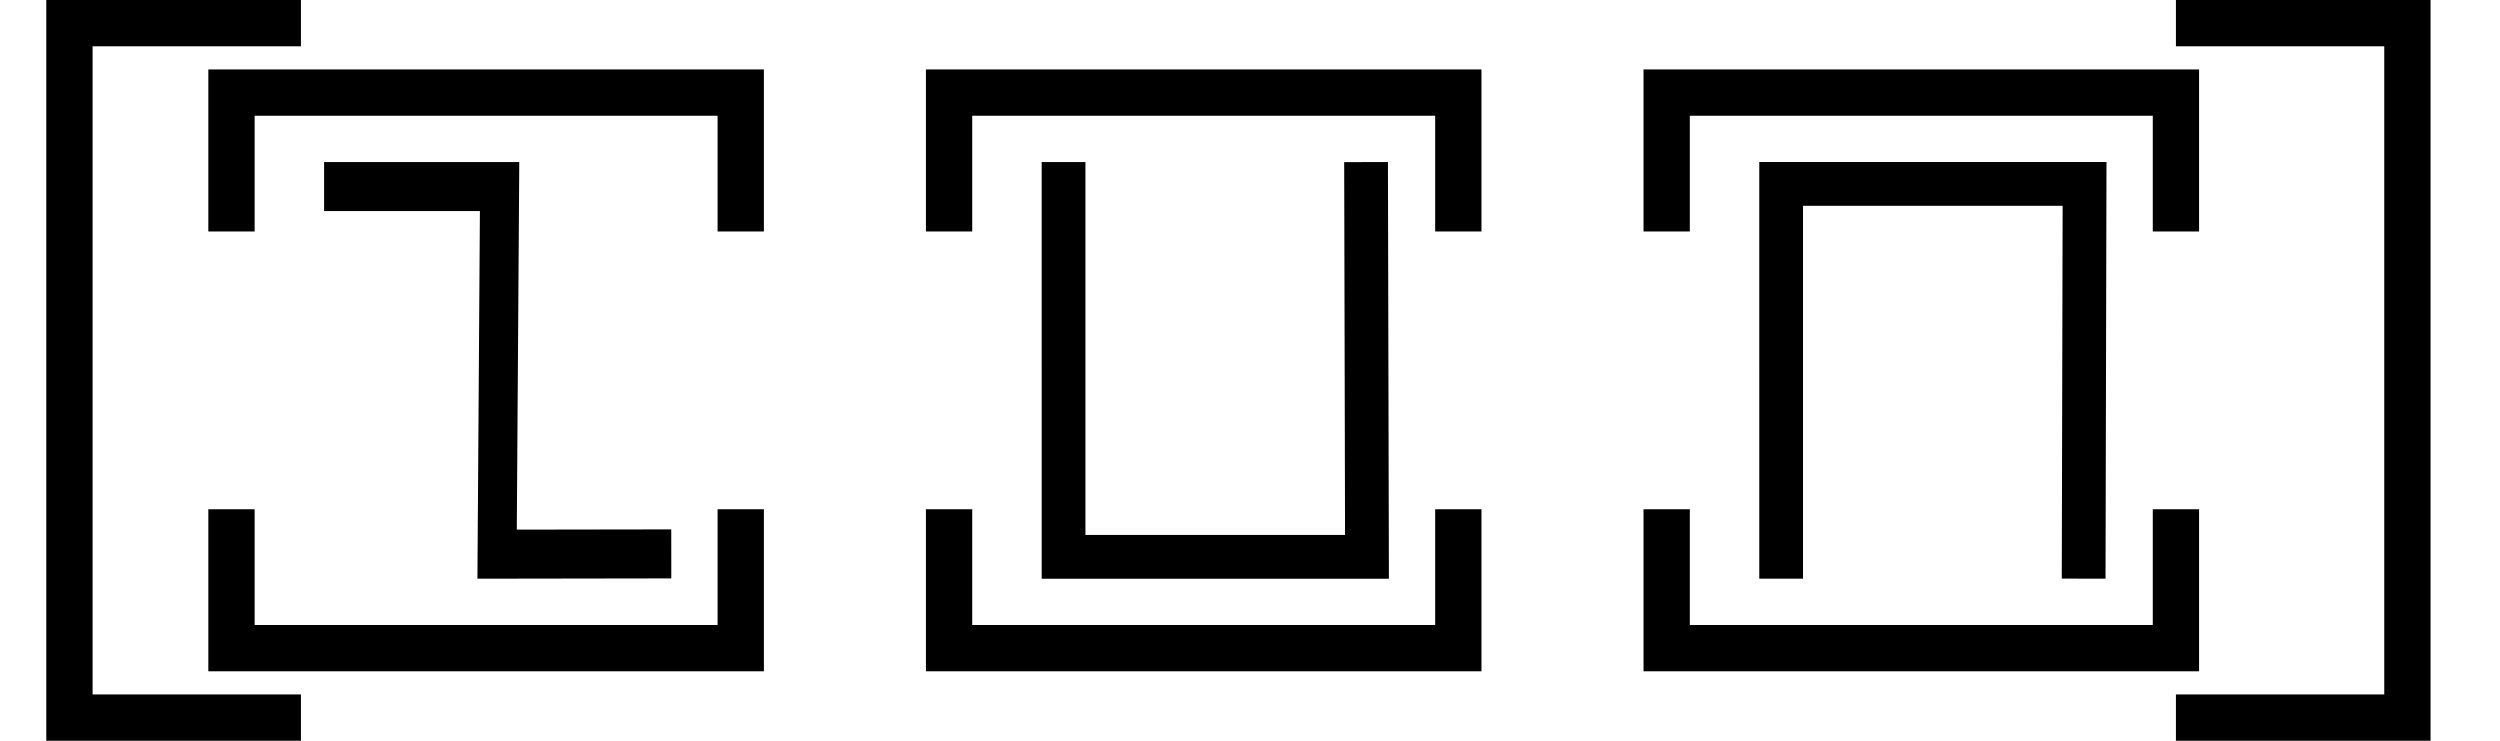
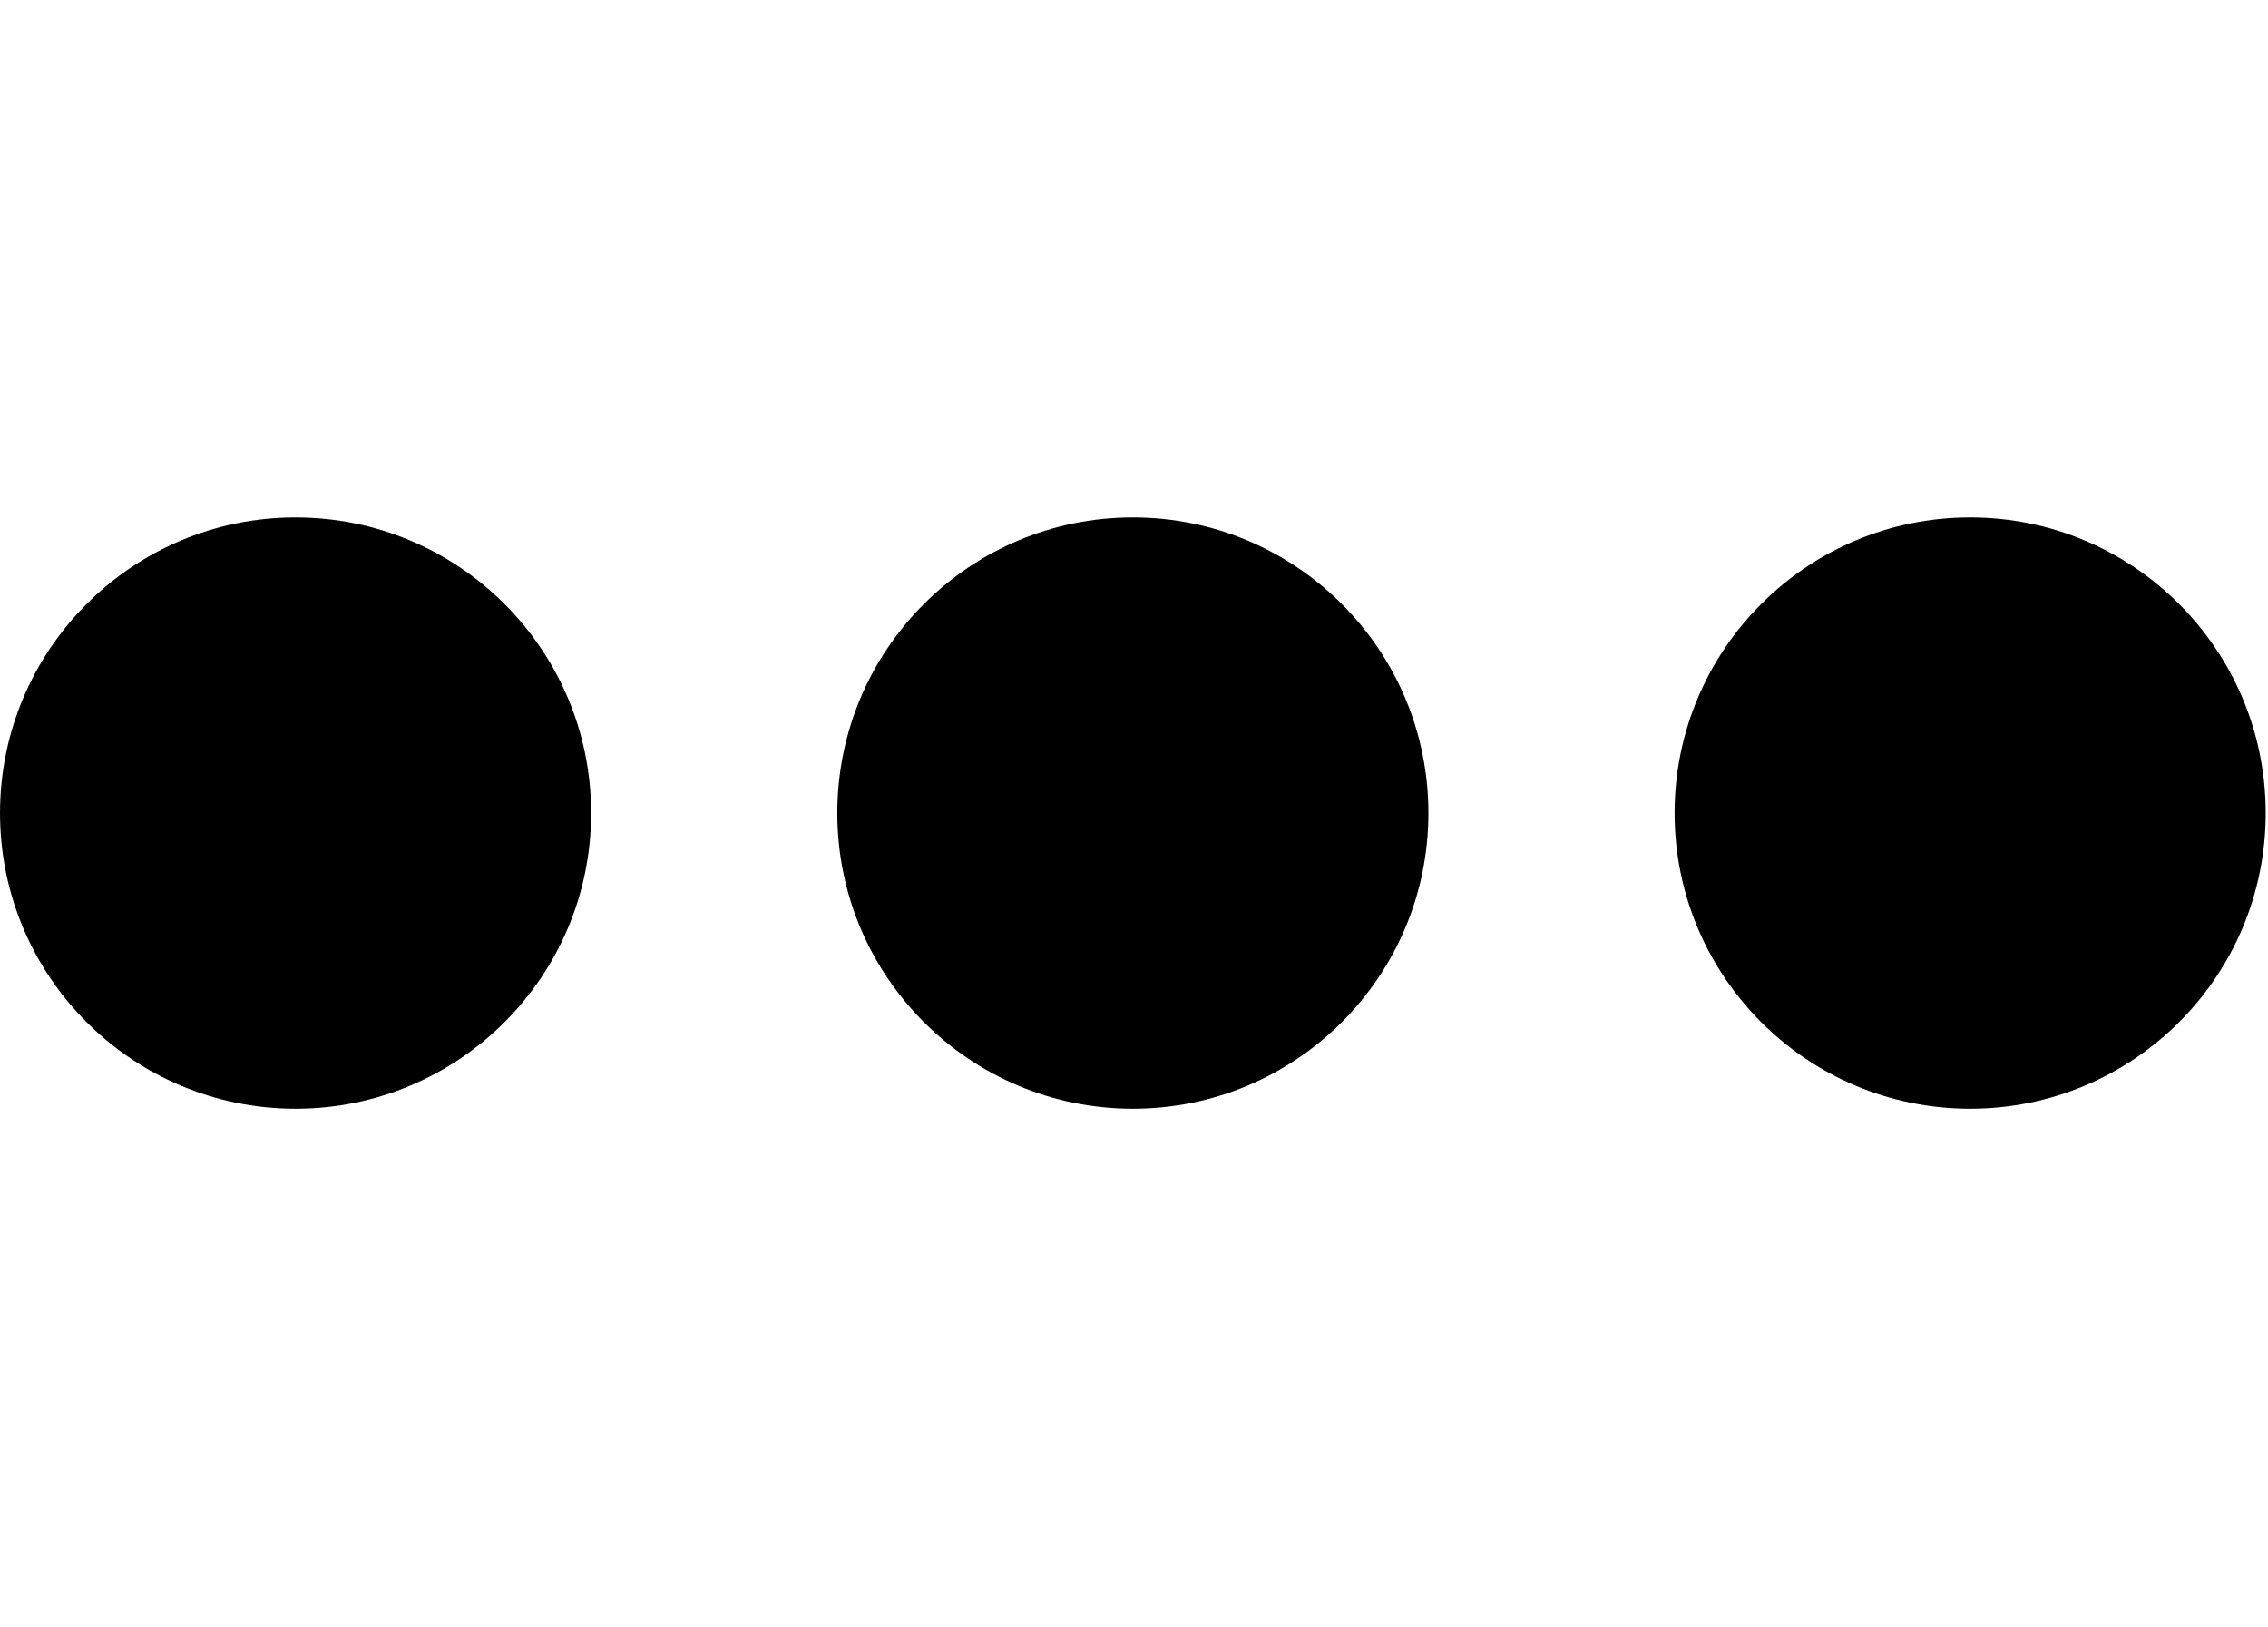
- <svg xmlns="http://www.w3.org/2000/svg" width="108" height="32" viewBox="0 0 108 32" version="1.1" id="svg3807">
-   <g id="layer L1" transform="translate(0,16)">
+ <svg xmlns="http://www.w3.org/2000/svg" width="27.9" height="20" viewBox="0 0 27.9 20" version="1.1" id="svg3807">
+   <g id="layer L1" transform="translate(0,10)">
    <g transform="translate(0,0)">
-       <g transform="translate(0,-16)">
-         <g id="layer L1" transform="translate(0,16)">
-           <g transform="translate(3,0)">
-             <polyline points="10,-15 0,-15 0,15 10,15 " style="fill:none;stroke:black;stroke-width:2" />
-             <g transform="translate(4,0)">
-               <g transform="translate(3,0)">
-                 <g transform="translate(4,0)">
-                   <g transform="translate(0,0)">
-                     <g transform="translate(0,0)">
-                       <g id="layer1" transform="translate(0,-291.7083)">
-                         <g transform="matrix(1.172932,0,0,-0.9520283,-583.8196,-1486.07)" id="g10351" style="stroke-width:1.788;stroke-miterlimit:4;stroke-dasharray:none">
-                           <g transform="matrix(0.9094024,0,0,1.120415,45.09442,226.1223)" id="g10351-0" style="stroke-width:1.789;stroke-miterlimit:4;stroke-dasharray:none">
-                             <g id="g2601" transform="matrix(0.8925618,0,0,0.8925266,53.47671,-202.8362)" style="stroke-width:2.005">
-                               <g transform="matrix(-0.9626006,0,0,1.208687,1064.019,394.4588)" id="g10359" style="stroke-width:1.84;stroke-miterlimit:4;stroke-dasharray:none">
-                                 <path style="fill:none;fill-rule:evenodd;stroke:#000000;stroke-width:1.84;stroke-linecap:butt;stroke-linejoin:miter;stroke-miterlimit:4;stroke-dasharray:none;stroke-opacity:1" d="m 571.91,-1877.249 8.21,-0.01 -0.117,13.801 h 8.273" id="path4186-6-7-94-7-8-3-4-0-7-9-3-9-6-6" />
-                               </g>
-                             </g>
-                           </g>
-                         </g>
-                       </g>
-                     </g>
+       <g id="layer1" transform="translate(0,-291.7083)">
+         <g transform="matrix(1.172932,0,0,-0.9520283,-583.8196,-1486.07)" id="g10351" style="stroke-width:1.788;stroke-miterlimit:4;stroke-dasharray:none">
+           <g transform="matrix(0.9094024,0,0,1.120415,45.09442,226.1223)" id="g10351-0" style="stroke-width:1.789;stroke-miterlimit:4;stroke-dasharray:none">
+             <g id="g2601" transform="matrix(0.8925618,0,0,0.8925266,53.47671,-202.8362)" style="stroke-width:2.005">
+               <g id="g3084" transform="matrix(1.011122,0,0,0.9932151,-7.370096,-13.71252)" style="stroke-width:2.001">
+                 <g transform="matrix(0.8377975,0,0,0.8280196,-39.34358,-319.7406)" id="g10367" style="stroke-width:2.22;stroke-miterlimit:4;stroke-dasharray:none">
+                   <g id="g2860">
+                     <ellipse style="fill:#000000;fill-opacity:1;fill-rule:evenodd;stroke:none;stroke-width:2.03;stroke-linecap:butt;stroke-linejoin:miter;stroke-miterlimit:4;stroke-dasharray:none;stroke-opacity:1" id="path3355-3-9-8" cx="647.744" cy="-1866.407" rx="4.508" ry="4.644" />
                  </g>
                </g>
-                 <polyline points="0,6 0,12 22,12 22,6 " style="fill:none;stroke:black;stroke-width:2" />
-                 <polyline points="0,-6 0,-12 22,-12 22,-6 " style="fill:none;stroke:black;stroke-width:2" />
              </g>
-               <g transform="translate(31,0)" />
-               <g transform="translate(34,0)">
-                 <g transform="translate(4,0)">
-                   <g transform="translate(0,0)">
-                     <g transform="translate(0,0)">
-                       <g id="layer1" transform="translate(0,-291.7083)">
-                         <g transform="matrix(1.172932,0,0,-0.9520283,-583.8196,-1486.07)" id="g10351" style="stroke-width:1.788;stroke-miterlimit:4;stroke-dasharray:none">
-                           <g transform="matrix(0.9094024,0,0,1.120415,45.09442,226.1223)" id="g10351-0" style="stroke-width:1.789;stroke-miterlimit:4;stroke-dasharray:none">
-                             <g id="g2601" transform="matrix(0.8925618,0,0,0.8925266,53.47671,-202.8362)" style="stroke-width:2.005">
-                               <g id="g3084" transform="matrix(1.011122,0,0,0.9932151,-7.370096,-13.71252)" style="stroke-width:2.001">
-                                 <g transform="matrix(0.8377975,0,0,0.8280196,-39.34358,-319.7406)" id="g10367" style="stroke-width:2.22;stroke-miterlimit:4;stroke-dasharray:none">
-                                   <g transform="matrix(1.322571,0,0,1.36237,-261.9599,693.0778)" id="g10370" style="stroke-width:1.772;stroke-miterlimit:4;stroke-dasharray:none">
-                                     <path style="fill:none;fill-rule:evenodd;stroke:#000000;stroke-width:1.772;stroke-linecap:butt;stroke-linejoin:miter;stroke-miterlimit:4;stroke-dasharray:none;stroke-opacity:1" d="m 697.559,-1870.265 0.037,-15.987 H 685.308 l -3.3e-4,15.987" id="path4186-6-7-94-7-8-3-4-9-4-2-5-4-1" />
-                                   </g>
-                                 </g>
-                               </g>
-                             </g>
-                           </g>
-                         </g>
-                       </g>
-                     </g>
+             </g>
+           </g>
+         </g>
+       </g>
+     </g>
+     <g transform="translate(10.3,0)">
+       <g id="layer1" transform="translate(0,-291.7083)">
+         <g transform="matrix(1.172932,0,0,-0.9520283,-583.8196,-1486.07)" id="g10351" style="stroke-width:1.788;stroke-miterlimit:4;stroke-dasharray:none">
+           <g transform="matrix(0.9094024,0,0,1.120415,45.09442,226.1223)" id="g10351-0" style="stroke-width:1.789;stroke-miterlimit:4;stroke-dasharray:none">
+             <g id="g2601" transform="matrix(0.8925618,0,0,0.8925266,53.47671,-202.8362)" style="stroke-width:2.005">
+               <g id="g3084" transform="matrix(1.011122,0,0,0.9932151,-7.370096,-13.71252)" style="stroke-width:2.001">
+                 <g transform="matrix(0.8377975,0,0,0.8280196,-39.34358,-319.7406)" id="g10367" style="stroke-width:2.22;stroke-miterlimit:4;stroke-dasharray:none">
+                   <g id="g2860">
+                     <ellipse style="fill:#000000;fill-opacity:1;fill-rule:evenodd;stroke:none;stroke-width:2.03;stroke-linecap:butt;stroke-linejoin:miter;stroke-miterlimit:4;stroke-dasharray:none;stroke-opacity:1" id="path3355-3-9-8" cx="647.744" cy="-1866.407" rx="4.508" ry="4.644" />
                  </g>
                </g>
-                 <polyline points="0,6 0,12 22,12 22,6 " style="fill:none;stroke:black;stroke-width:2" />
-                 <polyline points="0,-6 0,-12 22,-12 22,-6 " style="fill:none;stroke:black;stroke-width:2" />
              </g>
-               <g transform="translate(62,0)" />
-               <g transform="translate(65,0)">
-                 <g transform="translate(4,0)">
-                   <g transform="translate(0,0)">
-                     <g transform="translate(0,0)">
-                       <g id="layer1" transform="translate(0,-291.7083)">
-                         <g transform="matrix(1.172932,0,0,-0.9520283,-583.8196,-1486.07)" id="g10351" style="stroke-width:1.788;stroke-miterlimit:4;stroke-dasharray:none">
-                           <g transform="matrix(0.9094024,0,0,1.120415,45.09442,226.1223)" id="g10351-0" style="stroke-width:1.789;stroke-miterlimit:4;stroke-dasharray:none">
-                             <g id="g2601" transform="matrix(0.8925618,0,0,0.8925266,53.47671,-202.8362)" style="stroke-width:2.005">
-                               <g id="g3084" transform="matrix(1.011122,0,0,0.9932151,-7.370096,-13.71252)" style="stroke-width:2.001">
-                                 <g transform="matrix(0.8377975,0,0,0.8280196,-39.34358,-319.7406)" id="g10367" style="stroke-width:2.22;stroke-miterlimit:4;stroke-dasharray:none">
-                                   <g transform="matrix(1.322571,0,0,-1.36237,-261.9599,-4425.892)" id="g10370" style="stroke-width:1.772;stroke-miterlimit:4;stroke-dasharray:none">
-                                     <path style="fill:none;fill-rule:evenodd;stroke:#000000;stroke-width:1.772;stroke-linecap:butt;stroke-linejoin:miter;stroke-miterlimit:4;stroke-dasharray:none;stroke-opacity:1" d="m 697.559,-1870.265 0.037,-15.987 H 685.308 l -3.3e-4,15.987" id="path4186-6-7-94-7-8-3-4-9-4-2-5-4-1" />
-                                   </g>
-                                 </g>
-                               </g>
-                             </g>
-                           </g>
-                         </g>
-                       </g>
-                     </g>
+             </g>
+           </g>
+         </g>
+       </g>
+     </g>
+     <g transform="translate(20.6,0)">
+       <g id="layer1" transform="translate(0,-291.7083)">
+         <g transform="matrix(1.172932,0,0,-0.9520283,-583.8196,-1486.07)" id="g10351" style="stroke-width:1.788;stroke-miterlimit:4;stroke-dasharray:none">
+           <g transform="matrix(0.9094024,0,0,1.120415,45.09442,226.1223)" id="g10351-0" style="stroke-width:1.789;stroke-miterlimit:4;stroke-dasharray:none">
+             <g id="g2601" transform="matrix(0.8925618,0,0,0.8925266,53.47671,-202.8362)" style="stroke-width:2.005">
+               <g id="g3084" transform="matrix(1.011122,0,0,0.9932151,-7.370096,-13.71252)" style="stroke-width:2.001">
+                 <g transform="matrix(0.8377975,0,0,0.8280196,-39.34358,-319.7406)" id="g10367" style="stroke-width:2.22;stroke-miterlimit:4;stroke-dasharray:none">
+                   <g id="g2860">
+                     <ellipse style="fill:#000000;fill-opacity:1;fill-rule:evenodd;stroke:none;stroke-width:2.03;stroke-linecap:butt;stroke-linejoin:miter;stroke-miterlimit:4;stroke-dasharray:none;stroke-opacity:1" id="path3355-3-9-8" cx="647.744" cy="-1866.407" rx="4.508" ry="4.644" />
                  </g>
                </g>
-                 <polyline points="0,6 0,12 22,12 22,6 " style="fill:none;stroke:black;stroke-width:2" />
-                 <polyline points="0,-6 0,-12 22,-12 22,-6 " style="fill:none;stroke:black;stroke-width:2" />
              </g>
-               <g transform="translate(93,0)" />
            </g>
-             <polyline points="91,-15 101,-15 101,15 91,15 " style="fill:none;stroke:black;stroke-width:2" />
          </g>
-           <g transform="translate(108,0)" />
        </g>
      </g>
    </g>
  </g>
</svg>
